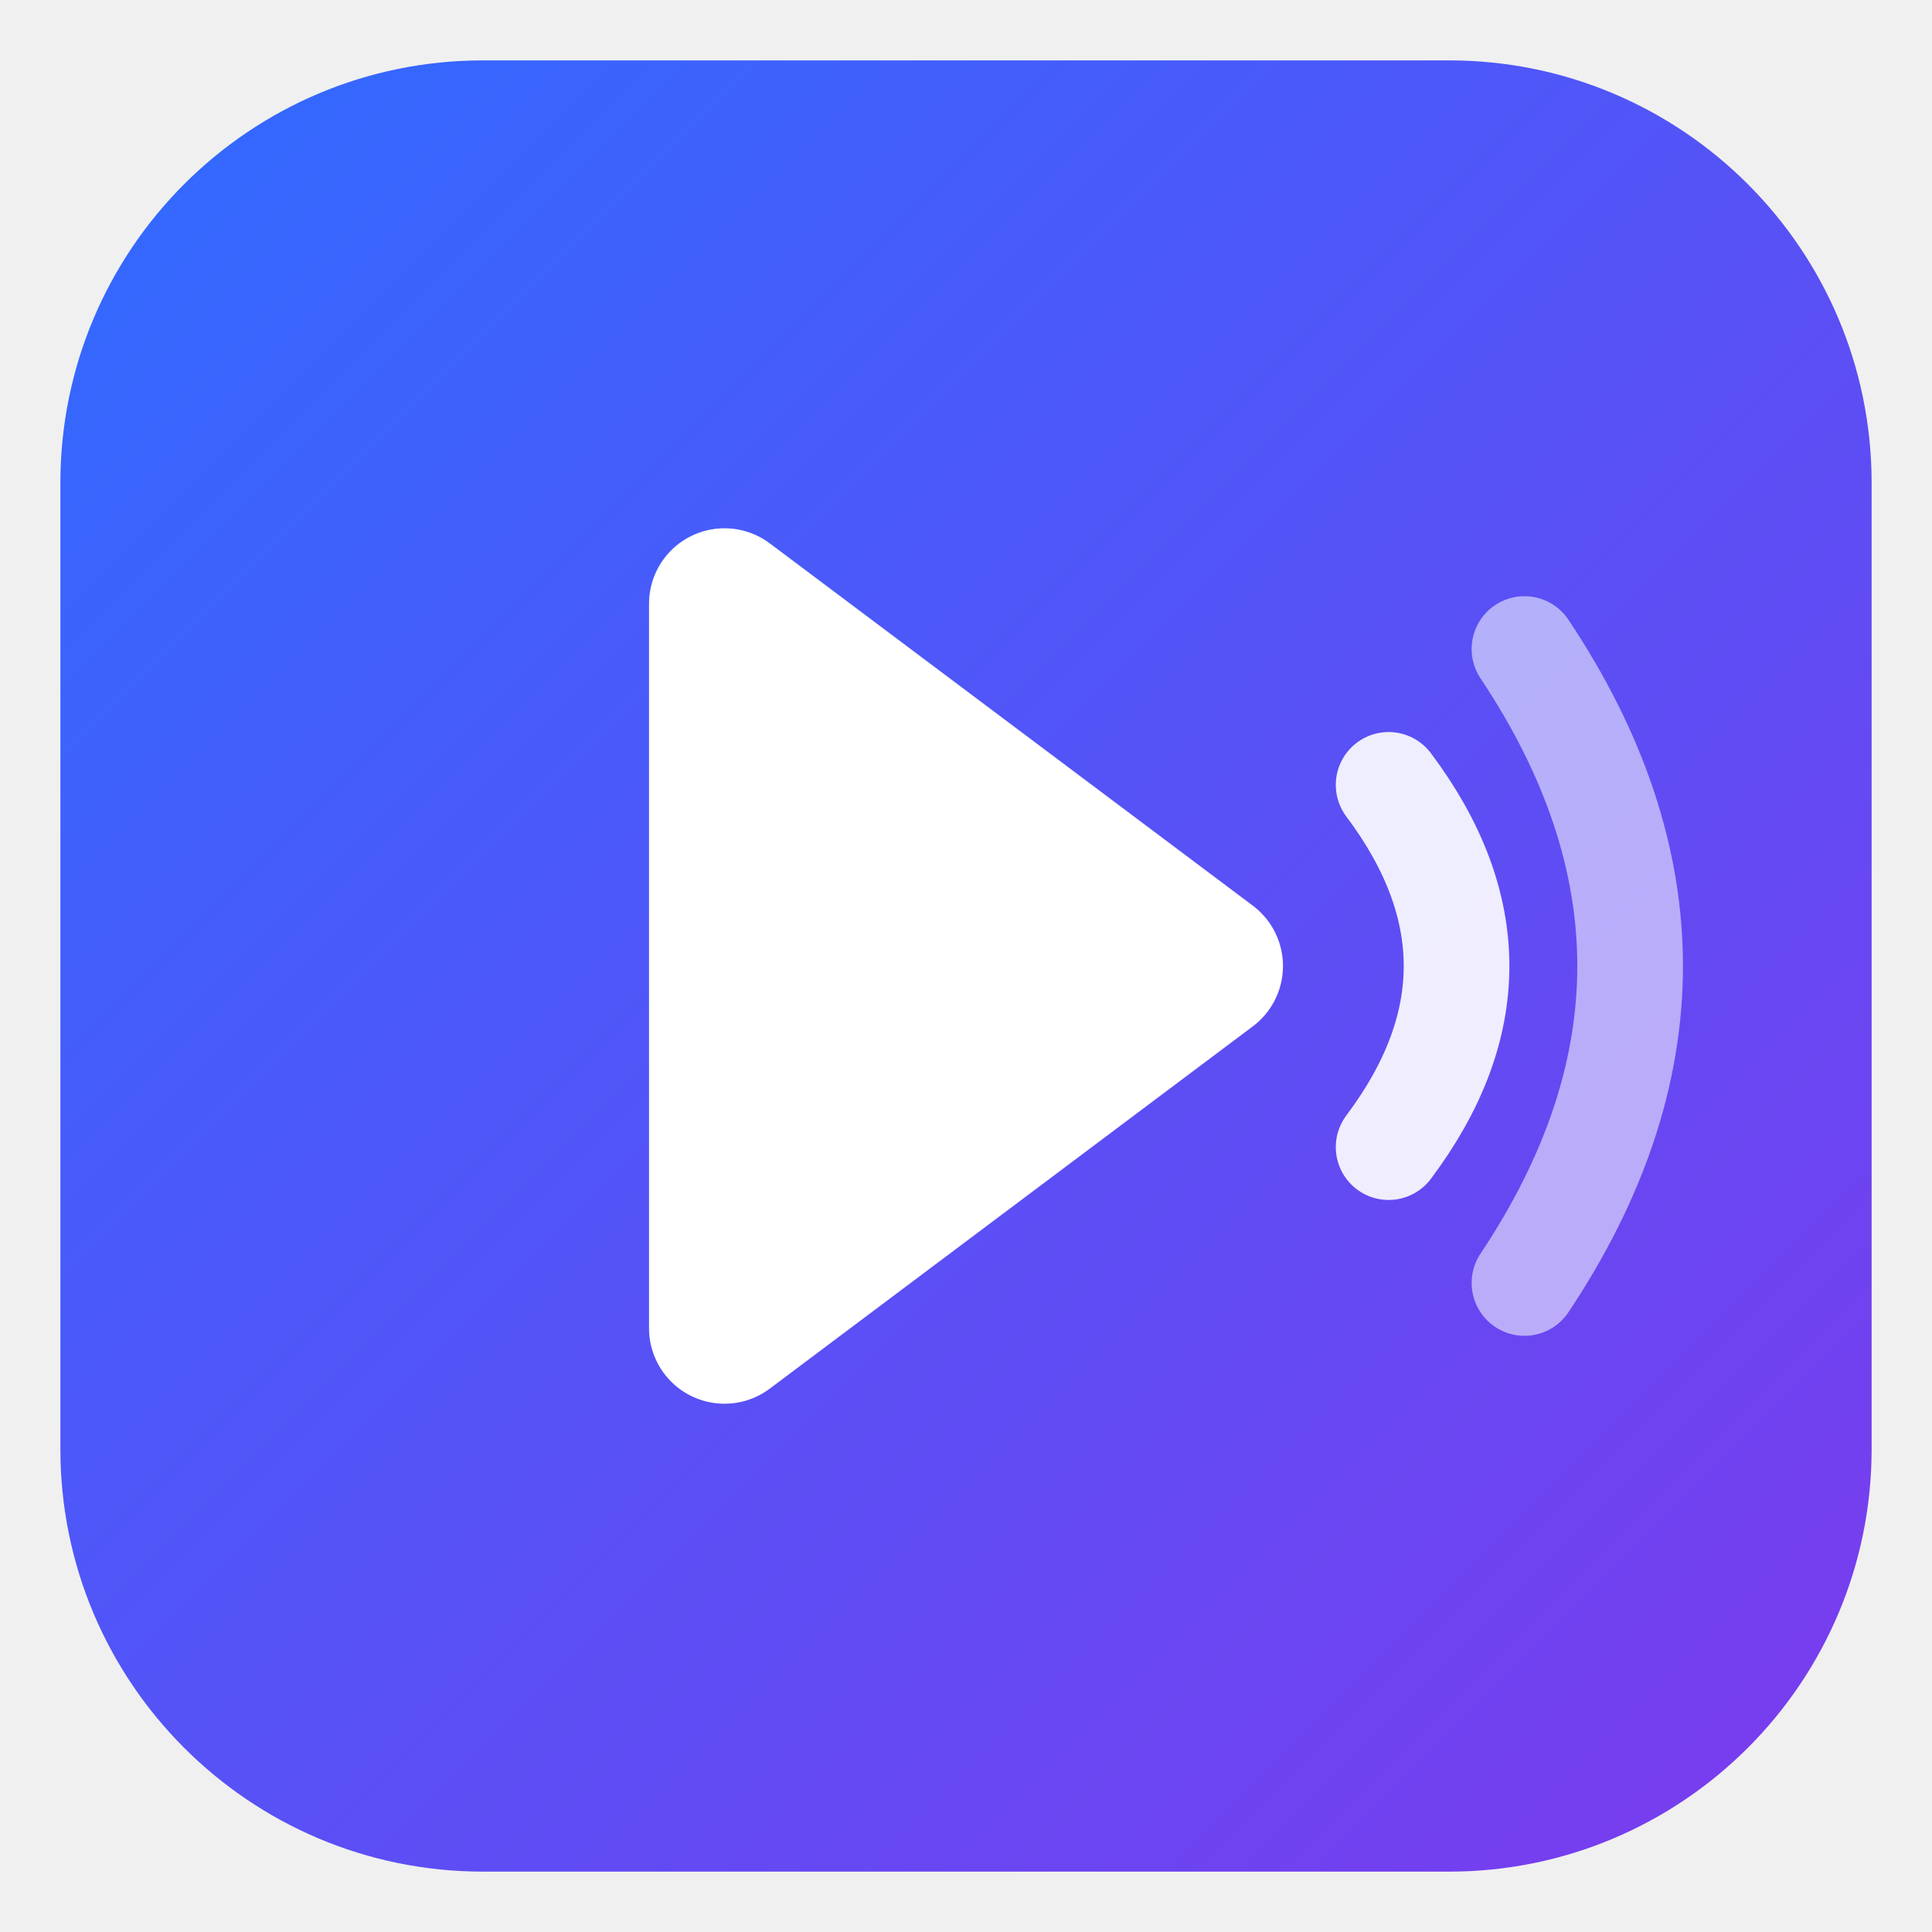
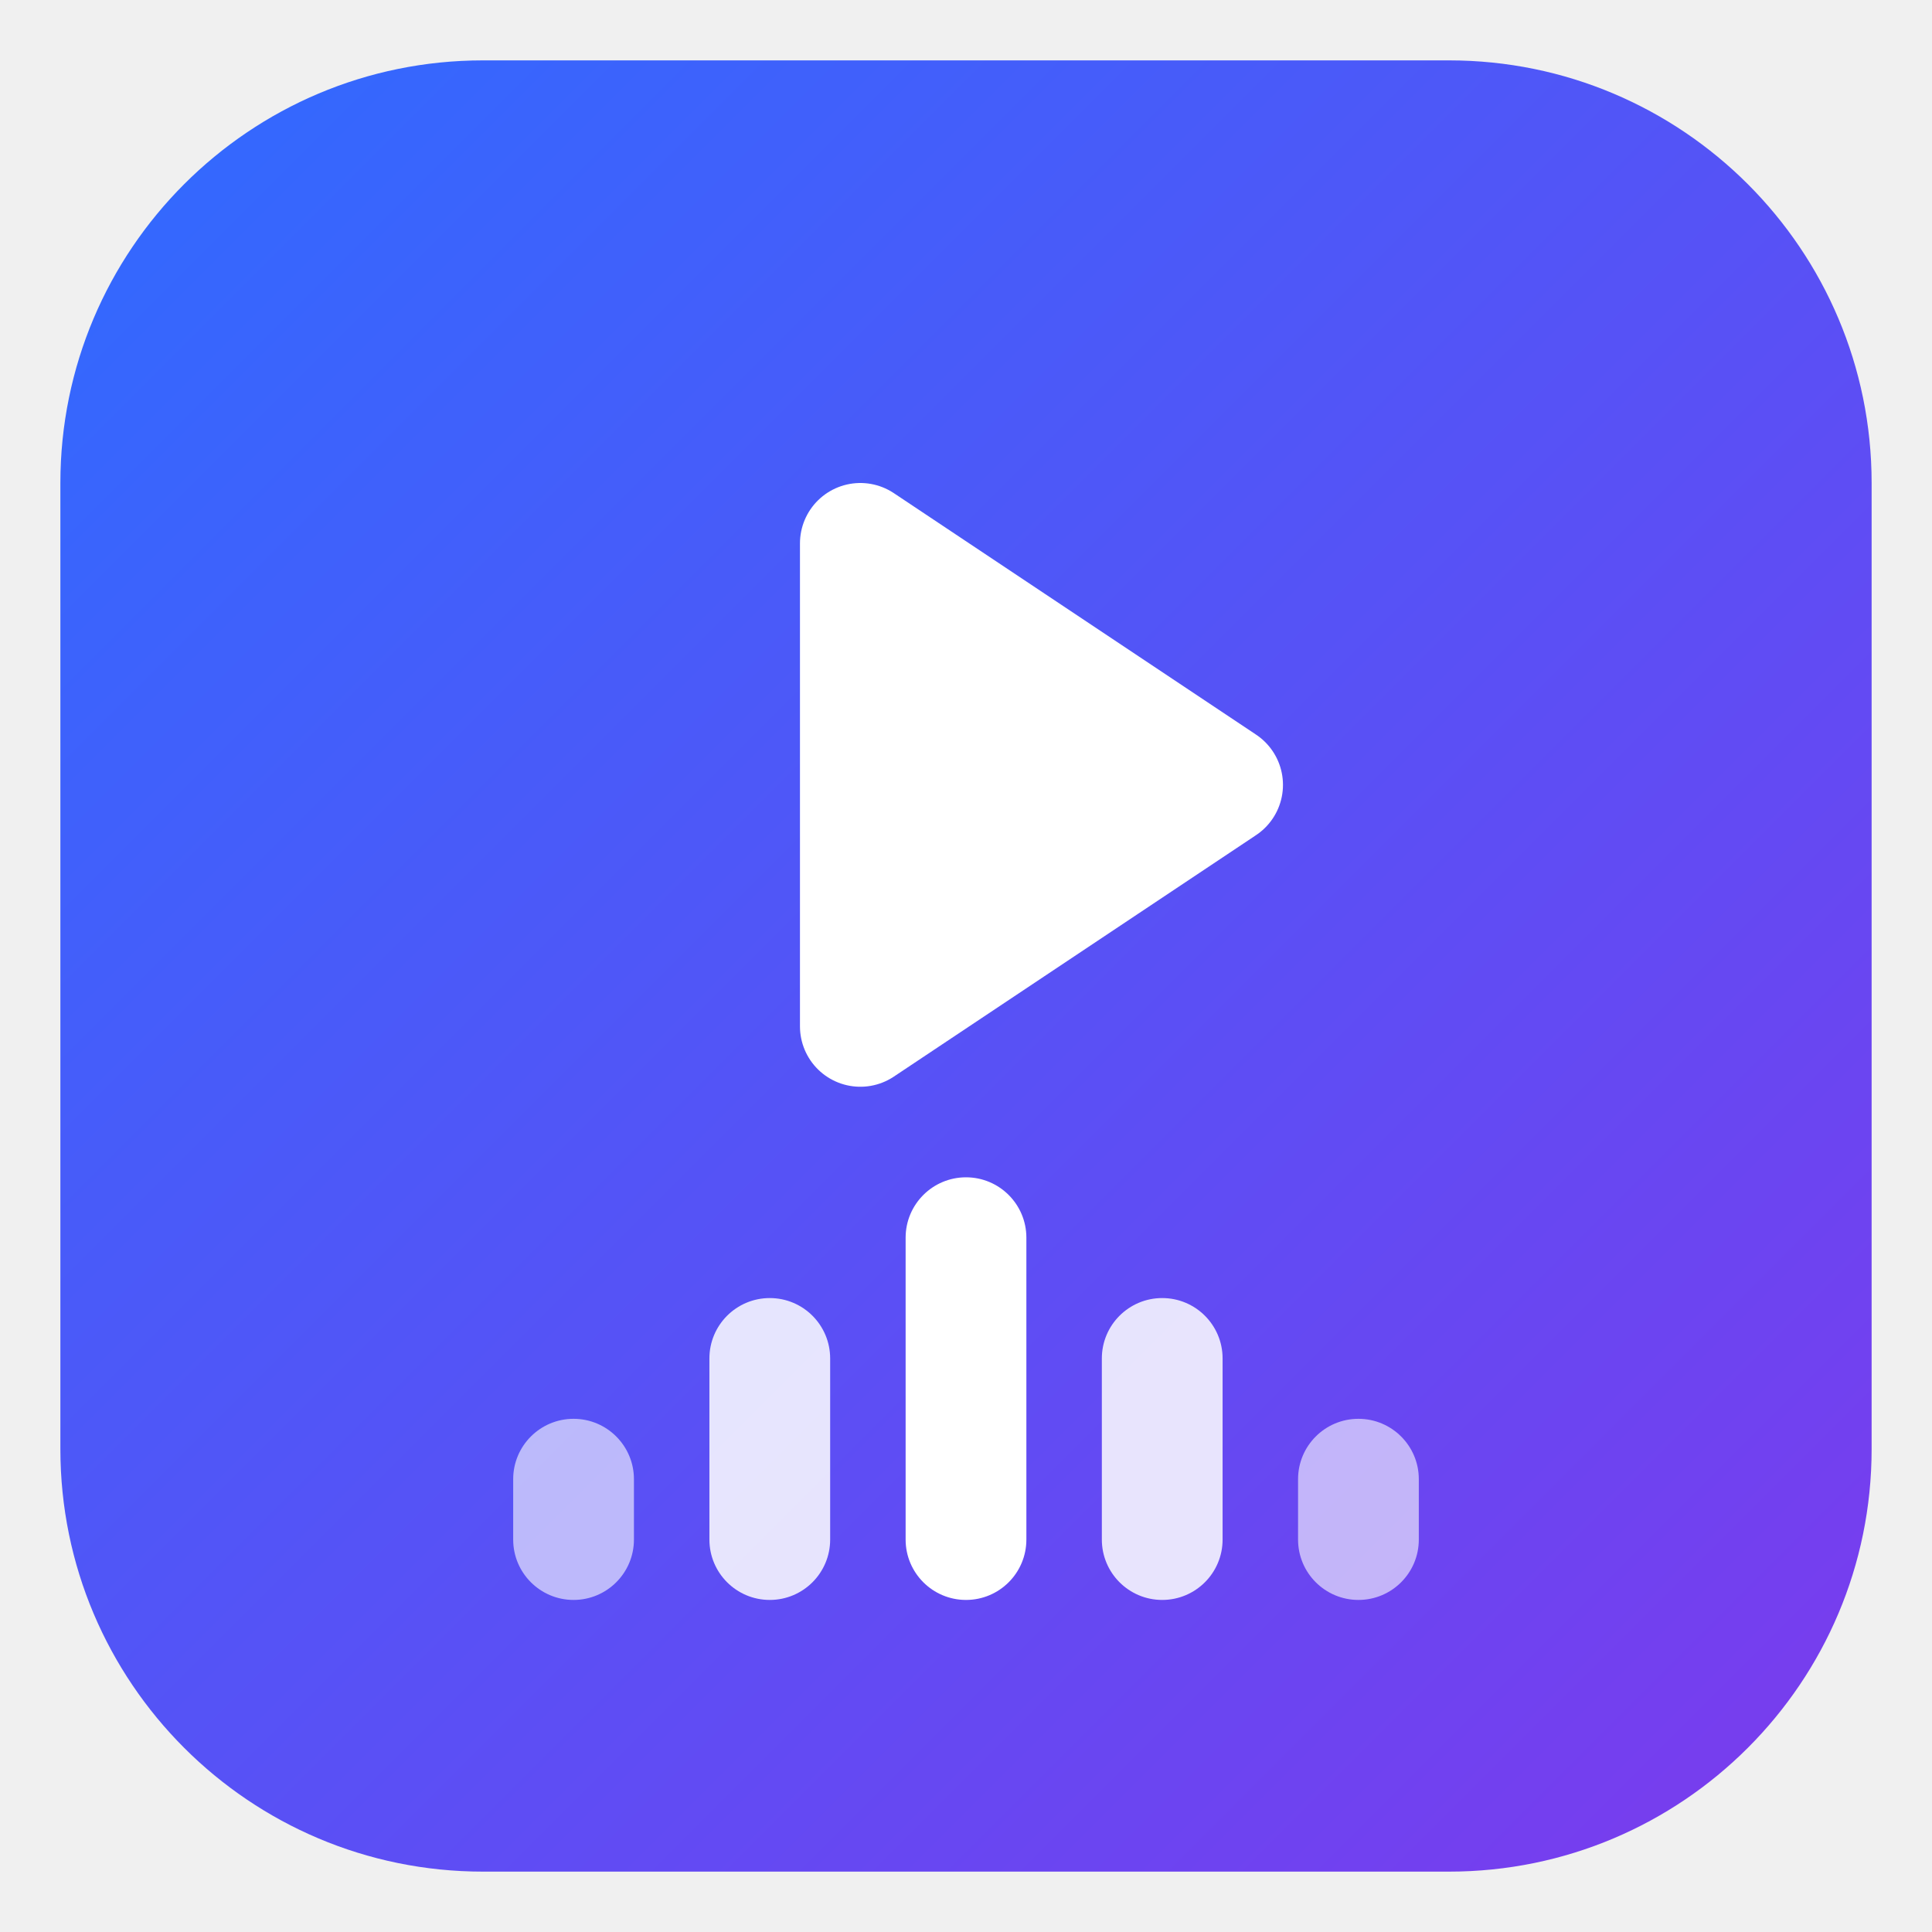
<svg xmlns="http://www.w3.org/2000/svg" viewBox="0 0 128 128">
  <defs>
    <linearGradient id="bg" x1="0" y1="0" x2="1" y2="1">
      <stop offset="0" stop-color="#2f6bff" />
      <stop offset="1" stop-color="#7c3aed" />
    </linearGradient>
  </defs>
  <rect x="4" y="4" width="120" height="120" rx="28" fill="url(#bg)" />
-   <path d="M48 40 L80 64 L48 88 Z" fill="#ffffff" stroke="#ffffff" stroke-width="10" stroke-linejoin="round" />
-   <path d="M92 52 Q101 64 92 76" fill="none" stroke="#ffffff" stroke-width="7" stroke-linecap="round" opacity="0.9" />
-   <path d="M101 43 Q115 64 101 85" fill="none" stroke="#ffffff" stroke-width="7" stroke-linecap="round" opacity="0.55" />
+   <path d="M57 36 L57 68 L81 52 Z" fill="#ffffff" stroke="#ffffff" stroke-width="8" stroke-linejoin="round" />
+   <g fill="#ffffff">
+     <rect x="34" y="94" width="8" height="12" rx="4" opacity="0.6" />
+     <rect x="47" y="86" width="8" height="20" rx="4" opacity="0.85" />
+     <rect x="60" y="78" width="8" height="28" rx="4" />
+     <rect x="73" y="86" width="8" height="20" rx="4" opacity="0.85" />
+     <rect x="86" y="94" width="8" height="12" rx="4" opacity="0.6" />
+   </g>
</svg>
